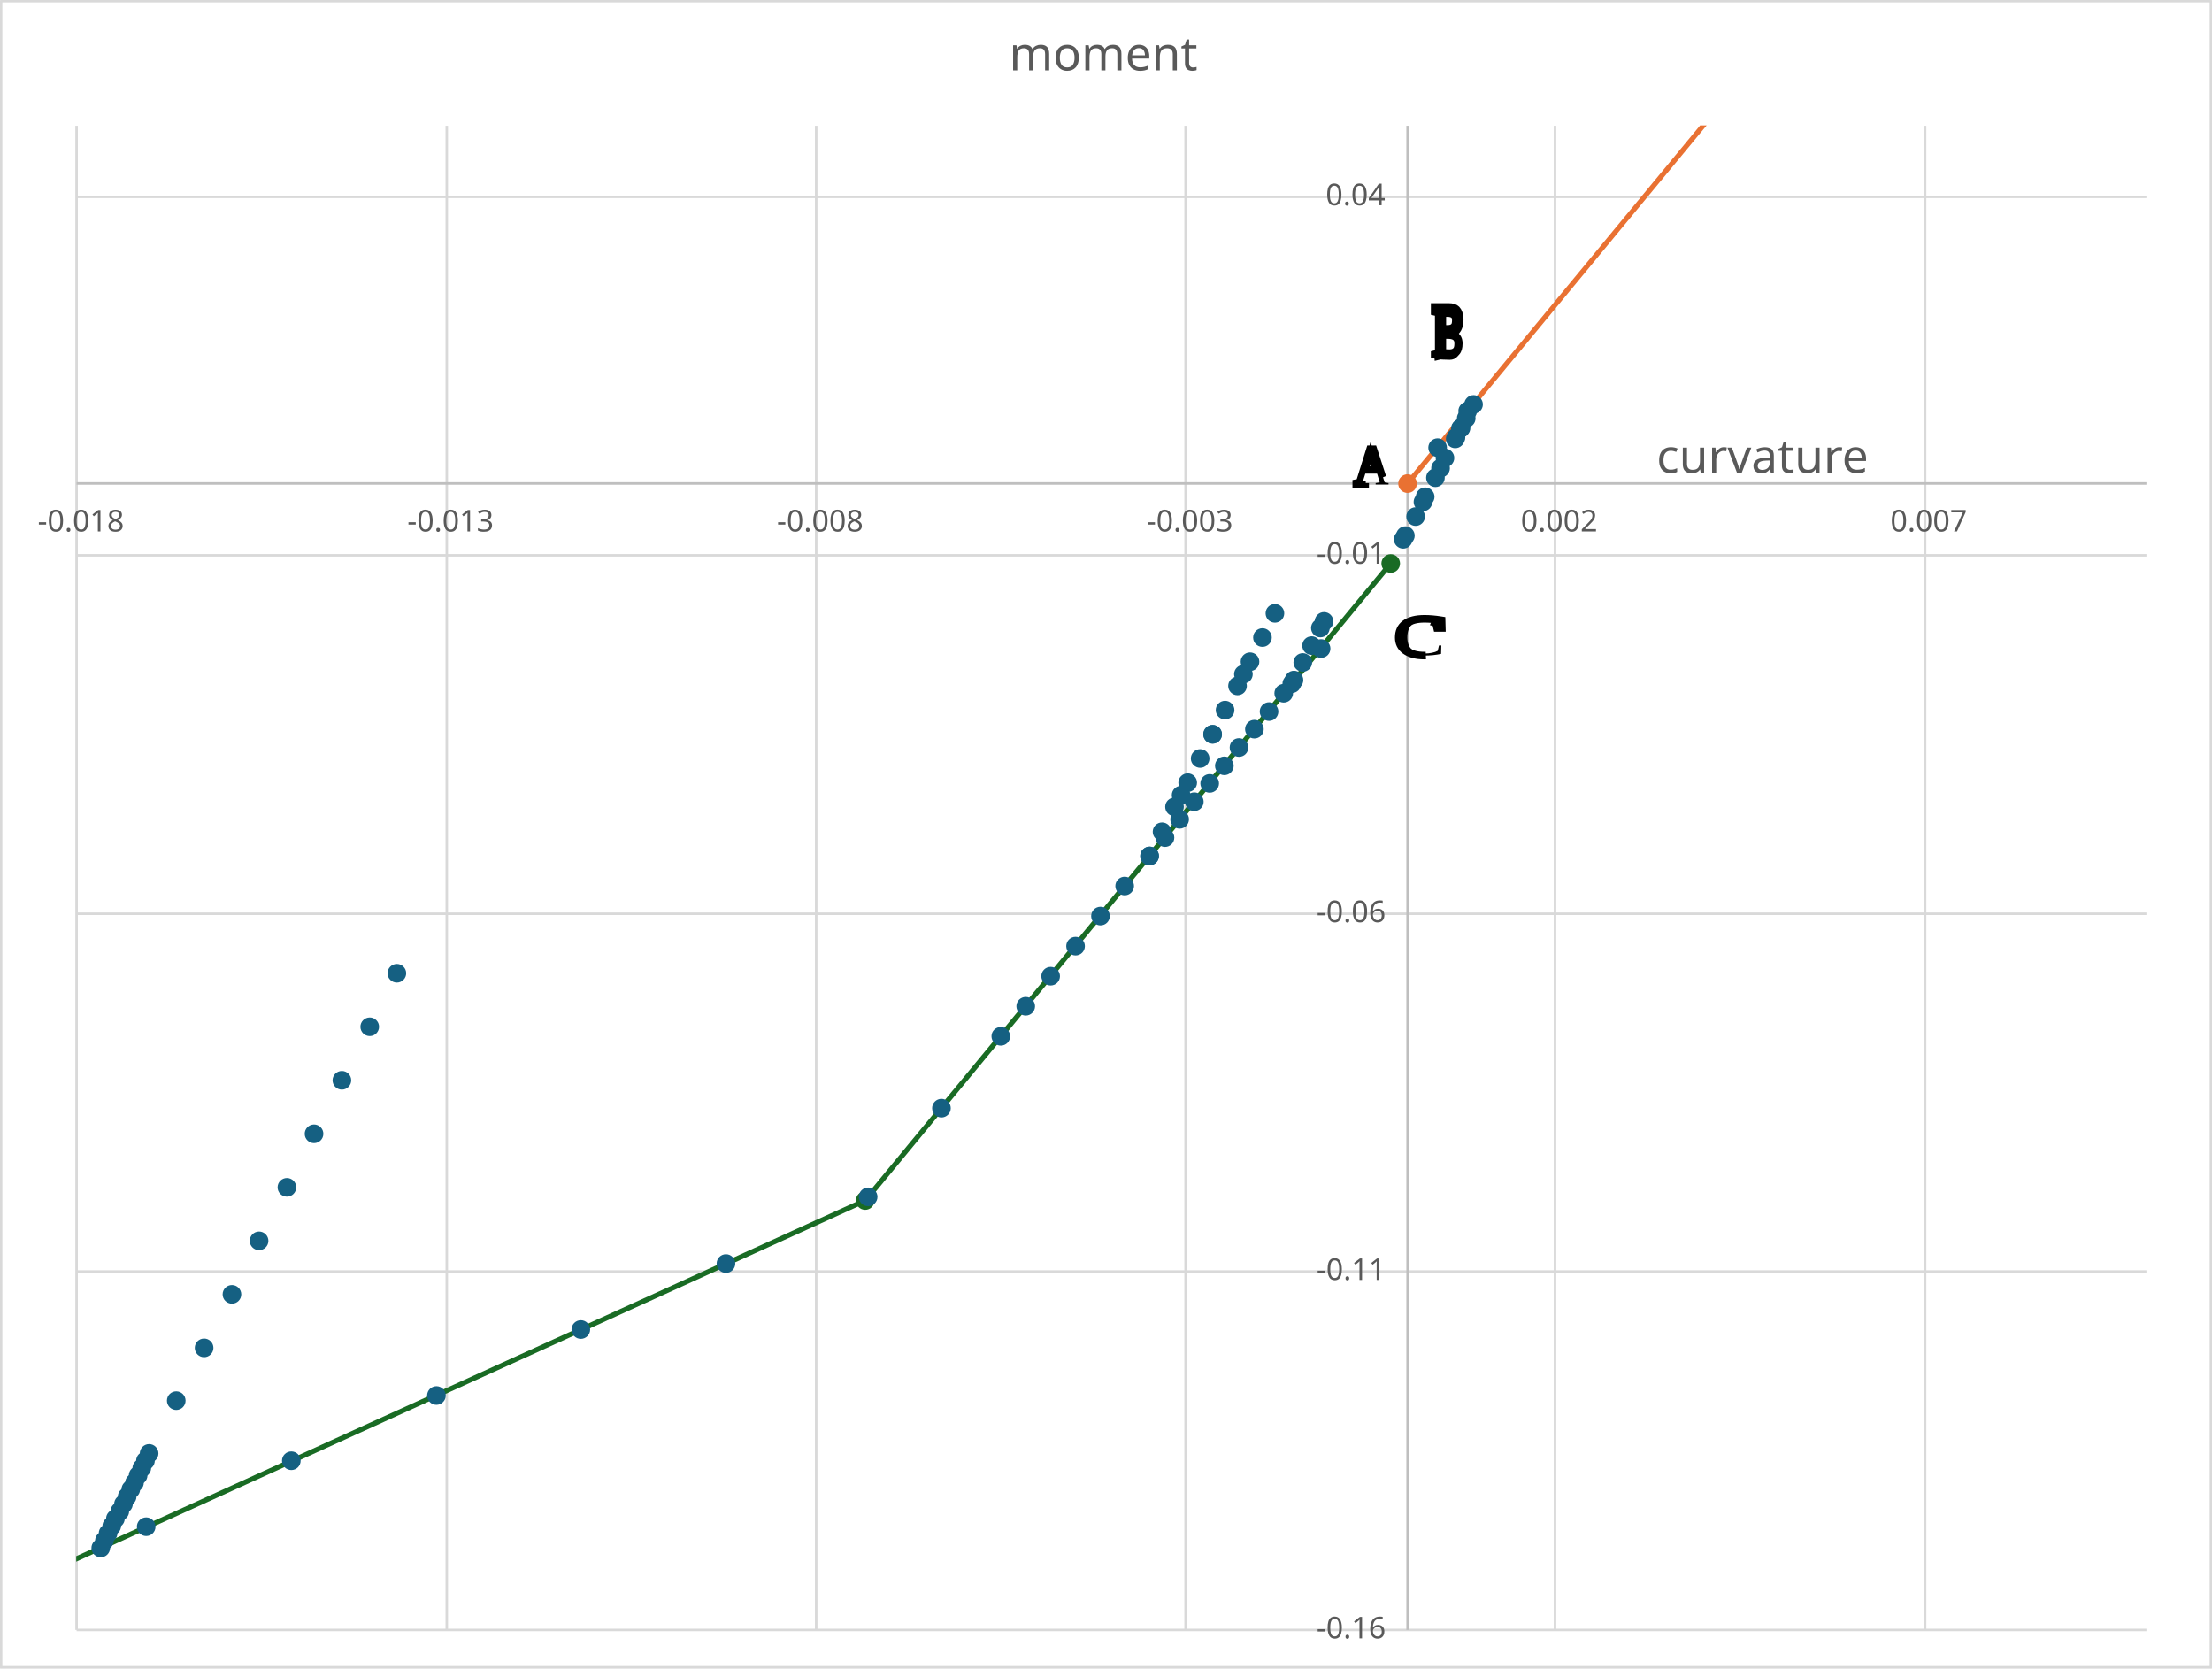
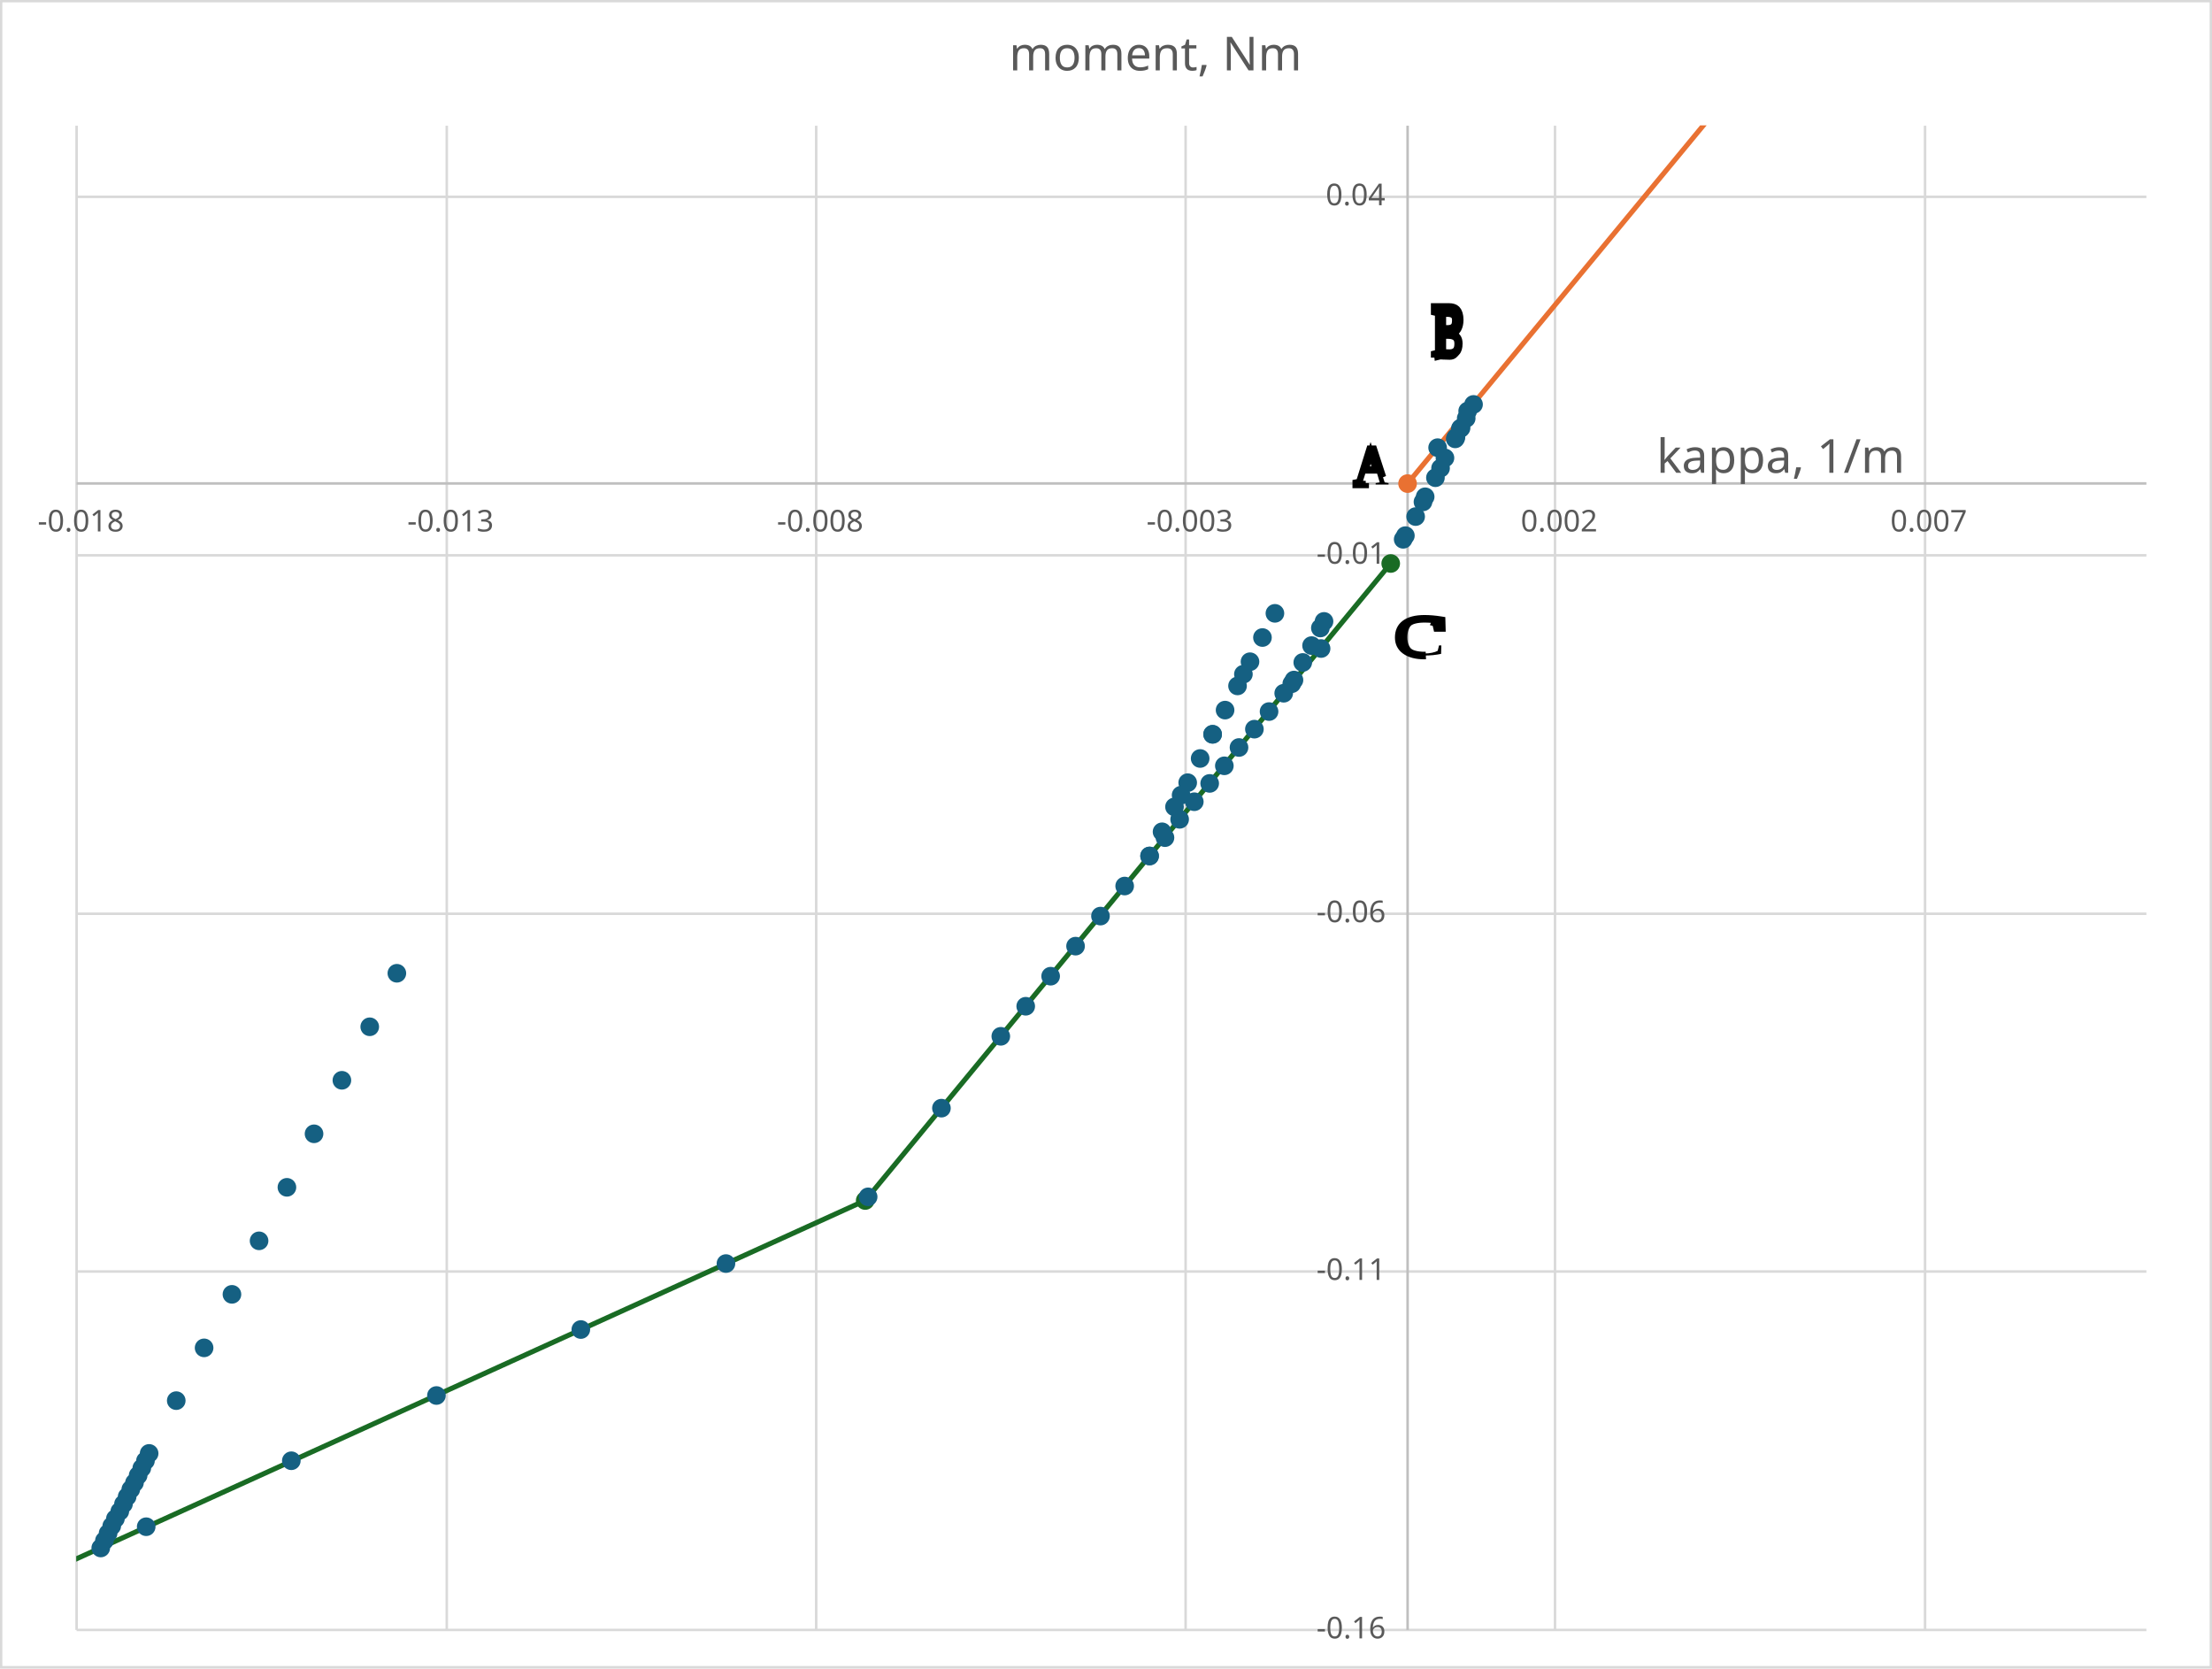
<svg xmlns="http://www.w3.org/2000/svg" width="3018" height="2276" xml:space="preserve" overflow="hidden" version="1.1" id="svg108">
  <defs id="defs3">
    <clipPath id="clip0">
      <rect x="1714" y="97" width="3018" height="2276" id="rect1" />
    </clipPath>
    <clipPath id="clip1">
      <rect x="1818" y="268" width="2828" height="2056" id="rect2" />
    </clipPath>
    <clipPath id="clip2">
      <rect x="1818" y="268" width="2828" height="2056" id="rect3" />
    </clipPath>
  </defs>
  <g clip-path="url(#clip0)" transform="translate(-1714 -97)" id="g108">
    <rect x="1715" y="98" width="3015" height="2273" fill="#FFFFFF" id="rect4" />
    <g id="g4">
      <path d="M1818.5 2320.5 4642.5 2320.5M1818.5 1831.56 4642.5 1831.56M1818.5 1343.54 4642.5 1343.54M1818.5 854.528 4642.5 854.528M1818.5 365.5 4642.5 365.5" stroke="#D9D9D9" stroke-width="3.438" stroke-linejoin="round" stroke-miterlimit="10" fill="none" id="path4" />
    </g>
    <g id="g5">
      <path d="M1818.5 268.5 1818.5 2320.5M2323.58 268.5 2323.58 2320.5M2827.59 268.5 2827.59 2320.5M3331.61 268.5 3331.61 2320.5M3835.63 268.5 3835.63 2320.5M4340.5 268.5 4340.5 2320.5" stroke="#D9D9D9" stroke-width="3.438" stroke-linejoin="round" stroke-miterlimit="10" fill="none" id="path5" />
    </g>
    <g id="g6">
      <path d="M0 0 0 2052" stroke="#BFBFBF" stroke-width="3.438" stroke-linejoin="round" stroke-miterlimit="10" fill="none" fill-rule="evenodd" transform="matrix(1 0 0 -1 3634.5 2320.5)" id="path6" />
    </g>
    <g id="g7">
      <path d="M1818.5 756.5 4642.5 756.5" stroke="#BFBFBF" stroke-width="3.438" stroke-linejoin="round" stroke-miterlimit="10" fill="none" fill-rule="evenodd" id="path7" />
    </g>
    <g clip-path="url(#clip1)" id="g8">
      <path d="M3634.5 756.5 4441.65-220.507 7668.5-1686.5" stroke="#E97132" stroke-width="6.875" stroke-linecap="round" stroke-linejoin="round" stroke-miterlimit="10" fill="none" id="path8" />
    </g>
    <g id="g9">
      <path d="M3645.47 756.691C3645.47 762.766 3640.54 767.691 3634.47 767.691 3628.39 767.691 3623.47 762.766 3623.47 756.691 3623.47 750.616 3628.39 745.691 3634.47 745.691 3640.54 745.691 3645.47 750.616 3645.47 756.691Z" stroke="#E97132" stroke-width="3.438" stroke-linejoin="round" stroke-miterlimit="10" fill="#E97132" id="path9" />
    </g>
    <g clip-path="url(#clip2)" id="g10">
      <path d="M3611.5 865.5 2894.59 1734.56-332.5 3200.5" stroke="#196B24" stroke-width="6.875" stroke-linecap="round" stroke-linejoin="round" stroke-miterlimit="10" fill="none" id="path10" />
    </g>
    <g id="g12">
      <path d="M3622.47 865.691C3622.47 871.766 3617.54 876.691 3611.47 876.691 3605.39 876.691 3600.47 871.766 3600.47 865.691 3600.47 859.616 3605.39 854.691 3611.47 854.691 3617.54 854.691 3622.47 859.616 3622.47 865.691Z" stroke="#196B24" stroke-width="3.438" stroke-linejoin="round" stroke-miterlimit="10" fill="#196B24" id="path11" />
      <path d="M2905.47 1734.69C2905.47 1740.77 2900.54 1745.69 2894.47 1745.69 2888.39 1745.69 2883.47 1740.77 2883.47 1734.69 2883.47 1728.62 2888.39 1723.69 2894.47 1723.69 2900.54 1723.69 2905.47 1728.62 2905.47 1734.69Z" stroke="#196B24" stroke-width="3.438" stroke-linejoin="round" stroke-miterlimit="10" fill="#196B24" id="path12" />
    </g>
    <g id="g95">
      <path d="M3686.47 707.691C3686.47 713.766 3681.54 718.69 3675.47 718.69 3669.39 718.69 3664.47 713.766 3664.47 707.691 3664.47 701.616 3669.39 696.691 3675.47 696.691 3681.54 696.691 3686.47 701.616 3686.47 707.691Z" stroke="#156082" stroke-width="3.438" stroke-linejoin="round" stroke-miterlimit="10" fill="#156082" id="path13" />
      <path d="M3727.47 657.691C3727.47 663.766 3722.54 668.691 3716.47 668.691 3710.39 668.691 3705.47 663.766 3705.47 657.691 3705.47 651.616 3710.39 646.691 3716.47 646.691 3722.54 646.691 3727.47 651.616 3727.47 657.691Z" stroke="#156082" stroke-width="3.438" stroke-linejoin="round" stroke-miterlimit="10" fill="#156082" id="path14" />
      <path d="M3735.47 648.691C3735.47 654.766 3730.54 659.691 3724.47 659.691 3718.39 659.691 3713.47 654.766 3713.47 648.691 3713.47 642.616 3718.39 637.691 3724.47 637.691 3730.54 637.691 3735.47 642.616 3735.47 648.691Z" stroke="#156082" stroke-width="3.438" stroke-linejoin="round" stroke-miterlimit="10" fill="#156082" id="path15" />
      <path d="M3717.47 681.691C3717.47 687.766 3712.54 692.691 3706.47 692.691 3700.39 692.691 3695.47 687.766 3695.47 681.691 3695.47 675.616 3700.39 670.691 3706.47 670.691 3712.54 670.691 3717.47 675.616 3717.47 681.691Z" stroke="#156082" stroke-width="3.438" stroke-linejoin="round" stroke-miterlimit="10" fill="#156082" id="path16" />
      <path d="M3710.47 695.691C3710.47 701.766 3705.54 706.69 3699.47 706.69 3693.39 706.69 3688.47 701.766 3688.47 695.691 3688.47 689.616 3693.39 684.691 3699.47 684.691 3705.54 684.691 3710.47 689.616 3710.47 695.691Z" stroke="#156082" stroke-width="3.438" stroke-linejoin="round" stroke-miterlimit="10" fill="#156082" id="path17" />
      <path d="M3696.47 721.691C3696.47 727.766 3691.54 732.691 3685.47 732.691 3679.39 732.691 3674.47 727.766 3674.47 721.691 3674.47 715.616 3679.39 710.691 3685.47 710.691 3691.54 710.691 3696.47 715.616 3696.47 721.691Z" stroke="#156082" stroke-width="3.438" stroke-linejoin="round" stroke-miterlimit="10" fill="#156082" id="path18" />
      <path d="M3683.47 748.691C3683.47 754.766 3678.54 759.691 3672.47 759.691 3666.39 759.691 3661.47 754.766 3661.47 748.691 3661.47 742.616 3666.39 737.691 3672.47 737.691 3678.54 737.691 3683.47 742.616 3683.47 748.691Z" stroke="#156082" stroke-width="3.438" stroke-linejoin="round" stroke-miterlimit="10" fill="#156082" id="path19" />
      <path d="M3669.47 774.691C3669.47 780.766 3664.54 785.69 3658.47 785.69 3652.39 785.69 3647.47 780.766 3647.47 774.691 3647.47 768.616 3652.39 763.691 3658.47 763.691 3664.54 763.691 3669.47 768.616 3669.47 774.691Z" stroke="#156082" stroke-width="3.438" stroke-linejoin="round" stroke-miterlimit="10" fill="#156082" id="path20" />
      <path d="M3656.47 801.691C3656.47 807.766 3651.54 812.691 3645.47 812.691 3639.39 812.691 3634.47 807.766 3634.47 801.691 3634.47 795.616 3639.39 790.691 3645.47 790.691 3651.54 790.691 3656.47 795.616 3656.47 801.691Z" stroke="#156082" stroke-width="3.438" stroke-linejoin="round" stroke-miterlimit="10" fill="#156082" id="path21" />
      <path d="M3642.47 827.691C3642.47 833.766 3637.54 838.69 3631.47 838.69 3625.39 838.69 3620.47 833.766 3620.47 827.691 3620.47 821.616 3625.39 816.691 3631.47 816.691 3637.54 816.691 3642.47 821.616 3642.47 827.691Z" stroke="#156082" stroke-width="3.438" stroke-linejoin="round" stroke-miterlimit="10" fill="#156082" id="path22" />
      <path d="M3666.47 781.691C3666.47 787.766 3661.54 792.691 3655.47 792.691 3649.39 792.691 3644.47 787.766 3644.47 781.691 3644.47 775.616 3649.39 770.691 3655.47 770.691 3661.54 770.691 3666.47 775.616 3666.47 781.691Z" stroke="#156082" stroke-width="3.438" stroke-linejoin="round" stroke-miterlimit="10" fill="#156082" id="path23" />
      <path d="M3690.47 735.691C3690.47 741.766 3685.54 746.691 3679.47 746.691 3673.39 746.691 3668.47 741.766 3668.47 735.691 3668.47 729.616 3673.39 724.691 3679.47 724.691 3685.54 724.691 3690.47 729.616 3690.47 735.691Z" stroke="#156082" stroke-width="3.438" stroke-linejoin="round" stroke-miterlimit="10" fill="#156082" id="path24" />
      <path d="M3711.47 693.691C3711.47 699.766 3706.54 704.691 3700.47 704.691 3694.39 704.691 3689.47 699.766 3689.47 693.691 3689.47 687.616 3694.39 682.691 3700.47 682.691 3706.54 682.691 3711.47 687.616 3711.47 693.691Z" stroke="#156082" stroke-width="3.438" stroke-linejoin="round" stroke-miterlimit="10" fill="#156082" id="path25" />
      <path d="M3718.47 680.691C3718.47 686.766 3713.54 691.691 3707.47 691.691 3701.39 691.691 3696.47 686.766 3696.47 680.691 3696.47 674.616 3701.39 669.691 3707.47 669.691 3713.54 669.691 3718.47 674.616 3718.47 680.691Z" stroke="#156082" stroke-width="3.438" stroke-linejoin="round" stroke-miterlimit="10" fill="#156082" id="path26" />
      <path d="M3725.47 667.691C3725.47 673.766 3720.54 678.691 3714.47 678.691 3708.39 678.691 3703.47 673.766 3703.47 667.691 3703.47 661.616 3708.39 656.691 3714.47 656.691 3720.54 656.691 3725.47 661.616 3725.47 667.691Z" stroke="#156082" stroke-width="3.438" stroke-linejoin="round" stroke-miterlimit="10" fill="#156082" id="path27" />
      <path d="M3639.47 832.691C3639.47 838.766 3634.54 843.691 3628.47 843.691 3622.39 843.691 3617.47 838.766 3617.47 832.691 3617.47 826.616 3622.39 821.691 3628.47 821.691 3634.54 821.691 3639.47 826.616 3639.47 832.691Z" stroke="#156082" stroke-width="3.438" stroke-linejoin="round" stroke-miterlimit="10" fill="#156082" id="path28" />
      <path d="M3527.47 981.691C3527.47 987.766 3522.54 992.69 3516.47 992.69 3510.39 992.69 3505.47 987.766 3505.47 981.691 3505.47 975.616 3510.39 970.691 3516.47 970.691 3522.54 970.691 3527.47 975.616 3527.47 981.691Z" stroke="#156082" stroke-width="3.438" stroke-linejoin="round" stroke-miterlimit="10" fill="#156082" id="path29" />
      <path d="M3487.47 1029.69C3487.47 1035.77 3482.54 1040.69 3476.47 1040.69 3470.39 1040.69 3465.47 1035.77 3465.47 1029.69 3465.47 1023.62 3470.39 1018.69 3476.47 1018.69 3482.54 1018.69 3487.47 1023.62 3487.47 1029.69Z" stroke="#156082" stroke-width="3.438" stroke-linejoin="round" stroke-miterlimit="10" fill="#156082" id="path30" />
      <path d="M3531.47 944.691C3531.47 950.766 3526.54 955.691 3520.47 955.691 3514.39 955.691 3509.47 950.766 3509.47 944.691 3509.47 938.616 3514.39 933.691 3520.47 933.691 3526.54 933.691 3531.47 938.616 3531.47 944.691Z" stroke="#156082" stroke-width="3.438" stroke-linejoin="round" stroke-miterlimit="10" fill="#156082" id="path31" />
      <path d="M3526.47 953.691C3526.47 959.766 3521.54 964.691 3515.47 964.691 3509.39 964.691 3504.47 959.766 3504.47 953.691 3504.47 947.616 3509.39 942.691 3515.47 942.691 3521.54 942.691 3526.47 947.616 3526.47 953.691Z" stroke="#156082" stroke-width="3.438" stroke-linejoin="round" stroke-miterlimit="10" fill="#156082" id="path32" />
      <path d="M3514.47 977.691C3514.47 983.766 3509.54 988.691 3503.47 988.691 3497.39 988.691 3492.47 983.766 3492.47 977.691 3492.47 971.616 3497.39 966.691 3503.47 966.691 3509.54 966.691 3514.47 971.616 3514.47 977.691Z" stroke="#156082" stroke-width="3.438" stroke-linejoin="round" stroke-miterlimit="10" fill="#156082" id="path33" />
      <path d="M3502.47 1000.69C3502.47 1006.77 3497.54 1011.69 3491.47 1011.69 3485.39 1011.69 3480.47 1006.77 3480.47 1000.69 3480.47 994.616 3485.39 989.691 3491.47 989.691 3497.54 989.691 3502.47 994.616 3502.47 1000.69Z" stroke="#156082" stroke-width="3.438" stroke-linejoin="round" stroke-miterlimit="10" fill="#156082" id="path34" />
      <path d="M3490.47 1024.69C3490.47 1030.77 3485.54 1035.69 3479.47 1035.69 3473.39 1035.69 3468.47 1030.77 3468.47 1024.69 3468.47 1018.62 3473.39 1013.69 3479.47 1013.69 3485.54 1013.69 3490.47 1018.62 3490.47 1024.69Z" stroke="#156082" stroke-width="3.438" stroke-linejoin="round" stroke-miterlimit="10" fill="#156082" id="path35" />
      <path d="M3476.47 1042.69C3476.47 1048.77 3471.54 1053.69 3465.47 1053.69 3459.39 1053.69 3454.47 1048.77 3454.47 1042.69 3454.47 1036.62 3459.39 1031.69 3465.47 1031.69 3471.54 1031.69 3476.47 1036.62 3476.47 1042.69Z" stroke="#156082" stroke-width="3.438" stroke-linejoin="round" stroke-miterlimit="10" fill="#156082" id="path36" />
      <path d="M3456.47 1067.69C3456.47 1073.77 3451.54 1078.69 3445.47 1078.69 3439.39 1078.69 3434.47 1073.77 3434.47 1067.69 3434.47 1061.62 3439.39 1056.69 3445.47 1056.69 3451.54 1056.69 3456.47 1061.62 3456.47 1067.69Z" stroke="#156082" stroke-width="3.438" stroke-linejoin="round" stroke-miterlimit="10" fill="#156082" id="path37" />
      <path d="M3436.47 1091.69C3436.47 1097.77 3431.54 1102.69 3425.47 1102.69 3419.39 1102.69 3414.47 1097.77 3414.47 1091.69 3414.47 1085.62 3419.39 1080.69 3425.47 1080.69 3431.54 1080.69 3436.47 1085.62 3436.47 1091.69Z" stroke="#156082" stroke-width="3.438" stroke-linejoin="round" stroke-miterlimit="10" fill="#156082" id="path38" />
      <path d="M3415.47 1116.69C3415.47 1122.77 3410.54 1127.69 3404.47 1127.69 3398.39 1127.69 3393.47 1122.77 3393.47 1116.69 3393.47 1110.62 3398.39 1105.69 3404.47 1105.69 3410.54 1105.69 3415.47 1110.62 3415.47 1116.69Z" stroke="#156082" stroke-width="3.438" stroke-linejoin="round" stroke-miterlimit="10" fill="#156082" id="path39" />
      <path d="M3395.47 1141.69C3395.47 1147.77 3390.54 1152.69 3384.47 1152.69 3378.39 1152.69 3373.47 1147.77 3373.47 1141.69 3373.47 1135.62 3378.39 1130.69 3384.47 1130.69 3390.54 1130.69 3395.47 1135.62 3395.47 1141.69Z" stroke="#156082" stroke-width="3.438" stroke-linejoin="round" stroke-miterlimit="10" fill="#156082" id="path40" />
      <path d="M3375.47 1165.69C3375.47 1171.77 3370.54 1176.69 3364.47 1176.69 3358.39 1176.69 3353.47 1171.77 3353.47 1165.69 3353.47 1159.62 3358.39 1154.69 3364.47 1154.69 3370.54 1154.69 3375.47 1159.62 3375.47 1165.69Z" stroke="#156082" stroke-width="3.438" stroke-linejoin="round" stroke-miterlimit="10" fill="#156082" id="path41" />
      <path d="M3354.47 1190.69C3354.47 1196.77 3349.54 1201.69 3343.47 1201.69 3337.39 1201.69 3332.47 1196.77 3332.47 1190.69 3332.47 1184.62 3337.39 1179.69 3343.47 1179.69 3349.54 1179.69 3354.47 1184.62 3354.47 1190.69Z" stroke="#156082" stroke-width="3.438" stroke-linejoin="round" stroke-miterlimit="10" fill="#156082" id="path42" />
      <path d="M3334.47 1214.69C3334.47 1220.77 3329.54 1225.69 3323.47 1225.69 3317.39 1225.69 3312.47 1220.77 3312.47 1214.69 3312.47 1208.62 3317.39 1203.69 3323.47 1203.69 3329.54 1203.69 3334.47 1208.62 3334.47 1214.69Z" stroke="#156082" stroke-width="3.438" stroke-linejoin="round" stroke-miterlimit="10" fill="#156082" id="path43" />
      <path d="M3314.47 1239.69C3314.47 1245.77 3309.54 1250.69 3303.47 1250.69 3297.39 1250.69 3292.47 1245.77 3292.47 1239.69 3292.47 1233.62 3297.39 1228.69 3303.47 1228.69 3309.54 1228.69 3314.47 1233.62 3314.47 1239.69Z" stroke="#156082" stroke-width="3.438" stroke-linejoin="round" stroke-miterlimit="10" fill="#156082" id="path44" />
      <path d="M3293.47 1264.69C3293.47 1270.77 3288.54 1275.69 3282.47 1275.69 3276.39 1275.69 3271.47 1270.77 3271.47 1264.69 3271.47 1258.62 3276.39 1253.69 3282.47 1253.69 3288.54 1253.69 3293.47 1258.62 3293.47 1264.69Z" stroke="#156082" stroke-width="3.438" stroke-linejoin="round" stroke-miterlimit="10" fill="#156082" id="path45" />
      <path d="M3310.47 1231.69C3310.47 1237.77 3305.54 1242.69 3299.47 1242.69 3293.39 1242.69 3288.47 1237.77 3288.47 1231.69 3288.47 1225.62 3293.39 1220.69 3299.47 1220.69 3305.54 1220.69 3310.47 1225.62 3310.47 1231.69Z" stroke="#156082" stroke-width="3.438" stroke-linejoin="round" stroke-miterlimit="10" fill="#156082" id="path46" />
      <path d="M3327.47 1197.69C3327.47 1203.77 3322.54 1208.69 3316.47 1208.69 3310.39 1208.69 3305.47 1203.77 3305.47 1197.69 3305.47 1191.62 3310.39 1186.69 3316.47 1186.69 3322.54 1186.69 3327.47 1191.62 3327.47 1197.69Z" stroke="#156082" stroke-width="3.438" stroke-linejoin="round" stroke-miterlimit="10" fill="#156082" id="path47" />
      <path d="M3345.47 1164.69C3345.47 1170.77 3340.54 1175.69 3334.47 1175.69 3328.39 1175.69 3323.47 1170.77 3323.47 1164.69 3323.47 1158.62 3328.39 1153.69 3334.47 1153.69 3340.54 1153.69 3345.47 1158.62 3345.47 1164.69Z" stroke="#156082" stroke-width="3.438" stroke-linejoin="round" stroke-miterlimit="10" fill="#156082" id="path48" />
      <path d="M3362.47 1131.69C3362.47 1137.77 3357.54 1142.69 3351.47 1142.69 3345.39 1142.69 3340.47 1137.77 3340.47 1131.69 3340.47 1125.62 3345.39 1120.69 3351.47 1120.69 3357.54 1120.69 3362.47 1125.62 3362.47 1131.69Z" stroke="#156082" stroke-width="3.438" stroke-linejoin="round" stroke-miterlimit="10" fill="#156082" id="path49" />
      <path d="M3379.47 1098.69C3379.47 1104.77 3374.54 1109.69 3368.47 1109.69 3362.39 1109.69 3357.47 1104.77 3357.47 1098.69 3357.47 1092.62 3362.39 1087.69 3368.47 1087.69 3374.54 1087.69 3379.47 1092.62 3379.47 1098.69Z" stroke="#156082" stroke-width="3.438" stroke-linejoin="round" stroke-miterlimit="10" fill="#156082" id="path50" />
      <path d="M3396.47 1065.69C3396.47 1071.77 3391.54 1076.69 3385.47 1076.69 3379.39 1076.69 3374.47 1071.77 3374.47 1065.69 3374.47 1059.62 3379.39 1054.69 3385.47 1054.69 3391.54 1054.69 3396.47 1059.62 3396.47 1065.69Z" stroke="#156082" stroke-width="3.438" stroke-linejoin="round" stroke-miterlimit="10" fill="#156082" id="path51" />
      <path d="M3413.47 1032.69C3413.47 1038.77 3408.54 1043.69 3402.47 1043.69 3396.39 1043.69 3391.47 1038.77 3391.47 1032.69 3391.47 1026.62 3396.39 1021.69 3402.47 1021.69 3408.54 1021.69 3413.47 1026.62 3413.47 1032.69Z" stroke="#156082" stroke-width="3.438" stroke-linejoin="round" stroke-miterlimit="10" fill="#156082" id="path52" />
      <path d="M3430.47 999.691C3430.47 1005.77 3425.54 1010.69 3419.47 1010.69 3413.39 1010.69 3408.47 1005.77 3408.47 999.691 3408.47 993.616 3413.39 988.691 3419.47 988.691 3425.54 988.691 3430.47 993.616 3430.47 999.691Z" stroke="#156082" stroke-width="3.438" stroke-linejoin="round" stroke-miterlimit="10" fill="#156082" id="path53" />
      <path d="M3447.47 966.691C3447.47 972.766 3442.54 977.691 3436.47 977.691 3430.39 977.691 3425.47 972.766 3425.47 966.691 3425.47 960.616 3430.39 955.691 3436.47 955.691 3442.54 955.691 3447.47 960.616 3447.47 966.691Z" stroke="#156082" stroke-width="3.438" stroke-linejoin="round" stroke-miterlimit="10" fill="#156082" id="path54" />
      <path d="M3464.47 933.691C3464.47 939.766 3459.54 944.691 3453.47 944.691 3447.39 944.691 3442.47 939.766 3442.47 933.691 3442.47 927.616 3447.39 922.691 3453.47 922.691 3459.54 922.691 3464.47 927.616 3464.47 933.691Z" stroke="#156082" stroke-width="3.438" stroke-linejoin="round" stroke-miterlimit="10" fill="#156082" id="path55" />
      <path d="M3421.47 1016.69C3421.47 1022.77 3416.54 1027.69 3410.47 1027.69 3404.39 1027.69 3399.47 1022.77 3399.47 1016.69 3399.47 1010.62 3404.39 1005.69 3410.47 1005.69 3416.54 1005.69 3421.47 1010.62 3421.47 1016.69Z" stroke="#156082" stroke-width="3.438" stroke-linejoin="round" stroke-miterlimit="10" fill="#156082" id="path56" />
      <path d="M3379.47 1098.69C3379.47 1104.77 3374.54 1109.69 3368.47 1109.69 3362.39 1109.69 3357.47 1104.77 3357.47 1098.69 3357.47 1092.62 3362.39 1087.69 3368.47 1087.69 3374.54 1087.69 3379.47 1092.62 3379.47 1098.69Z" stroke="#156082" stroke-width="3.438" stroke-linejoin="round" stroke-miterlimit="10" fill="#156082" id="path57" />
      <path d="M3336.47 1181.69C3336.47 1187.77 3331.54 1192.69 3325.47 1192.69 3319.39 1192.69 3314.47 1187.77 3314.47 1181.69 3314.47 1175.62 3319.39 1170.69 3325.47 1170.69 3331.54 1170.69 3336.47 1175.62 3336.47 1181.69Z" stroke="#156082" stroke-width="3.438" stroke-linejoin="round" stroke-miterlimit="10" fill="#156082" id="path58" />
      <path d="M3293.47 1264.69C3293.47 1270.77 3288.54 1275.69 3282.47 1275.69 3276.39 1275.69 3271.47 1270.77 3271.47 1264.69 3271.47 1258.62 3276.39 1253.69 3282.47 1253.69 3288.54 1253.69 3293.47 1258.62 3293.47 1264.69Z" stroke="#156082" stroke-width="3.438" stroke-linejoin="round" stroke-miterlimit="10" fill="#156082" id="path59" />
      <path d="M3259.47 1305.69C3259.47 1311.77 3254.54 1316.69 3248.47 1316.69 3242.39 1316.69 3237.47 1311.77 3237.47 1305.69 3237.47 1299.62 3242.39 1294.69 3248.47 1294.69 3254.54 1294.69 3259.47 1299.62 3259.47 1305.69Z" stroke="#156082" stroke-width="3.438" stroke-linejoin="round" stroke-miterlimit="10" fill="#156082" id="path60" />
      <path d="M3226.47 1346.69C3226.47 1352.77 3221.54 1357.69 3215.47 1357.69 3209.39 1357.69 3204.47 1352.77 3204.47 1346.69 3204.47 1340.62 3209.39 1335.69 3215.47 1335.69 3221.54 1335.69 3226.47 1340.62 3226.47 1346.69Z" stroke="#156082" stroke-width="3.438" stroke-linejoin="round" stroke-miterlimit="10" fill="#156082" id="path61" />
      <path d="M3192.47 1387.69C3192.47 1393.77 3187.54 1398.69 3181.47 1398.69 3175.39 1398.69 3170.47 1393.77 3170.47 1387.69 3170.47 1381.62 3175.39 1376.69 3181.47 1376.69 3187.54 1376.69 3192.47 1381.62 3192.47 1387.69Z" stroke="#156082" stroke-width="3.438" stroke-linejoin="round" stroke-miterlimit="10" fill="#156082" id="path62" />
      <path d="M3158.47 1428.69C3158.47 1434.77 3153.54 1439.69 3147.47 1439.69 3141.39 1439.69 3136.47 1434.77 3136.47 1428.69 3136.47 1422.62 3141.39 1417.69 3147.47 1417.69 3153.54 1417.69 3158.47 1422.62 3158.47 1428.69Z" stroke="#156082" stroke-width="3.438" stroke-linejoin="round" stroke-miterlimit="10" fill="#156082" id="path63" />
      <path d="M3124.47 1469.69C3124.47 1475.77 3119.54 1480.69 3113.47 1480.69 3107.39 1480.69 3102.47 1475.77 3102.47 1469.69 3102.47 1463.62 3107.39 1458.69 3113.47 1458.69 3119.54 1458.69 3124.47 1463.62 3124.47 1469.69Z" stroke="#156082" stroke-width="3.438" stroke-linejoin="round" stroke-miterlimit="10" fill="#156082" id="path64" />
      <path d="M3090.47 1510.69C3090.47 1516.77 3085.54 1521.69 3079.47 1521.69 3073.39 1521.69 3068.47 1516.77 3068.47 1510.69 3068.47 1504.62 3073.39 1499.69 3079.47 1499.69 3085.54 1499.69 3090.47 1504.62 3090.47 1510.69Z" stroke="#156082" stroke-width="3.438" stroke-linejoin="round" stroke-miterlimit="10" fill="#156082" id="path65" />
      <path d="M3009.47 1608.69C3009.47 1614.77 3004.54 1619.69 2998.47 1619.69 2992.39 1619.69 2987.47 1614.77 2987.47 1608.69 2987.47 1602.62 2992.39 1597.69 2998.47 1597.69 3004.54 1597.69 3009.47 1602.62 3009.47 1608.69Z" stroke="#156082" stroke-width="3.438" stroke-linejoin="round" stroke-miterlimit="10" fill="#156082" id="path66" />
      <path d="M2909.47 1729.69C2909.47 1735.77 2904.54 1740.69 2898.47 1740.69 2892.39 1740.69 2887.47 1735.77 2887.47 1729.69 2887.47 1723.62 2892.39 1718.69 2898.47 1718.69 2904.54 1718.69 2909.47 1723.62 2909.47 1729.69Z" stroke="#156082" stroke-width="3.438" stroke-linejoin="round" stroke-miterlimit="10" fill="#156082" id="path67" />
      <path d="M2715.47 1820.69C2715.47 1826.77 2710.54 1831.69 2704.47 1831.69 2698.39 1831.69 2693.47 1826.77 2693.47 1820.69 2693.47 1814.62 2698.39 1809.69 2704.47 1809.69 2710.54 1809.69 2715.47 1814.62 2715.47 1820.69Z" stroke="#156082" stroke-width="3.438" stroke-linejoin="round" stroke-miterlimit="10" fill="#156082" id="path68" />
      <path d="M2517.47 1910.69C2517.47 1916.77 2512.54 1921.69 2506.47 1921.69 2500.39 1921.69 2495.47 1916.77 2495.47 1910.69 2495.47 1904.62 2500.39 1899.69 2506.47 1899.69 2512.54 1899.69 2517.47 1904.62 2517.47 1910.69Z" stroke="#156082" stroke-width="3.438" stroke-linejoin="round" stroke-miterlimit="10" fill="#156082" id="path69" />
      <path d="M2320.47 2000.69C2320.47 2006.77 2315.54 2011.69 2309.47 2011.69 2303.39 2011.69 2298.47 2006.77 2298.47 2000.69 2298.47 1994.62 2303.39 1989.69 2309.47 1989.69 2315.54 1989.69 2320.47 1994.62 2320.47 2000.69Z" stroke="#156082" stroke-width="3.438" stroke-linejoin="round" stroke-miterlimit="10" fill="#156082" id="path70" />
      <path d="M2122.47 2089.69C2122.47 2095.77 2117.54 2100.69 2111.47 2100.69 2105.39 2100.69 2100.47 2095.77 2100.47 2089.69 2100.47 2083.62 2105.39 2078.69 2111.47 2078.69 2117.54 2078.69 2122.47 2083.62 2122.47 2089.69Z" stroke="#156082" stroke-width="3.438" stroke-linejoin="round" stroke-miterlimit="10" fill="#156082" id="path71" />
      <path d="M1924.47 2179.69C1924.47 2185.77 1919.54 2190.69 1913.47 2190.69 1907.39 2190.69 1902.47 2185.77 1902.47 2179.69 1902.47 2173.62 1907.39 2168.69 1913.47 2168.69 1919.54 2168.69 1924.47 2173.62 1924.47 2179.69Z" stroke="#156082" stroke-width="3.438" stroke-linejoin="round" stroke-miterlimit="10" fill="#156082" id="path72" />
      <path d="M1862.47 2208.69C1862.47 2214.77 1857.54 2219.69 1851.47 2219.69 1845.39 2219.69 1840.47 2214.77 1840.47 2208.69 1840.47 2202.62 1845.39 2197.69 1851.47 2197.69 1857.54 2197.69 1862.47 2202.62 1862.47 2208.69Z" stroke="#156082" stroke-width="3.438" stroke-linejoin="round" stroke-miterlimit="10" fill="#156082" id="path73" />
      <path d="M1867.47 2198.69C1867.47 2204.77 1862.54 2209.69 1856.47 2209.69 1850.39 2209.69 1845.47 2204.77 1845.47 2198.69 1845.47 2192.62 1850.39 2187.69 1856.47 2187.69 1862.54 2187.69 1867.47 2192.62 1867.47 2198.69Z" stroke="#156082" stroke-width="3.438" stroke-linejoin="round" stroke-miterlimit="10" fill="#156082" id="path74" />
      <path d="M1872.47 2188.69C1872.47 2194.77 1867.54 2199.69 1861.47 2199.69 1855.39 2199.69 1850.47 2194.77 1850.47 2188.69 1850.47 2182.62 1855.39 2177.69 1861.47 2177.69 1867.54 2177.69 1872.47 2182.62 1872.47 2188.69Z" stroke="#156082" stroke-width="3.438" stroke-linejoin="round" stroke-miterlimit="10" fill="#156082" id="path75" />
      <path d="M1877.47 2178.69C1877.47 2184.77 1872.54 2189.69 1866.47 2189.69 1860.39 2189.69 1855.47 2184.77 1855.47 2178.69 1855.47 2172.62 1860.39 2167.69 1866.47 2167.69 1872.54 2167.69 1877.47 2172.62 1877.47 2178.69Z" stroke="#156082" stroke-width="3.438" stroke-linejoin="round" stroke-miterlimit="10" fill="#156082" id="path76" />
      <path d="M1882.47 2168.69C1882.47 2174.77 1877.54 2179.69 1871.47 2179.69 1865.39 2179.69 1860.47 2174.77 1860.47 2168.69 1860.47 2162.62 1865.39 2157.69 1871.47 2157.69 1877.54 2157.69 1882.47 2162.62 1882.47 2168.69Z" stroke="#156082" stroke-width="3.438" stroke-linejoin="round" stroke-miterlimit="10" fill="#156082" id="path77" />
      <path d="M1888.47 2158.69C1888.47 2164.77 1883.54 2169.69 1877.47 2169.69 1871.39 2169.69 1866.47 2164.77 1866.47 2158.69 1866.47 2152.62 1871.39 2147.69 1877.47 2147.69 1883.54 2147.69 1888.47 2152.62 1888.47 2158.69Z" stroke="#156082" stroke-width="3.438" stroke-linejoin="round" stroke-miterlimit="10" fill="#156082" id="path78" />
      <path d="M1893.47 2148.69C1893.47 2154.77 1888.54 2159.69 1882.47 2159.69 1876.39 2159.69 1871.47 2154.77 1871.47 2148.69 1871.47 2142.62 1876.39 2137.69 1882.47 2137.69 1888.54 2137.69 1893.47 2142.62 1893.47 2148.69Z" stroke="#156082" stroke-width="3.438" stroke-linejoin="round" stroke-miterlimit="10" fill="#156082" id="path79" />
      <path d="M1898.47 2138.69C1898.47 2144.77 1893.54 2149.69 1887.47 2149.69 1881.39 2149.69 1876.47 2144.77 1876.47 2138.69 1876.47 2132.62 1881.39 2127.69 1887.47 2127.69 1893.54 2127.69 1898.47 2132.62 1898.47 2138.69Z" stroke="#156082" stroke-width="3.438" stroke-linejoin="round" stroke-miterlimit="10" fill="#156082" id="path80" />
      <path d="M1903.47 2128.69C1903.47 2134.77 1898.54 2139.69 1892.47 2139.69 1886.39 2139.69 1881.47 2134.77 1881.47 2128.69 1881.47 2122.62 1886.39 2117.69 1892.47 2117.69 1898.54 2117.69 1903.47 2122.62 1903.47 2128.69Z" stroke="#156082" stroke-width="3.438" stroke-linejoin="round" stroke-miterlimit="10" fill="#156082" id="path81" />
      <path d="M1908.47 2119.69C1908.47 2125.77 1903.54 2130.69 1897.47 2130.69 1891.39 2130.69 1886.47 2125.77 1886.47 2119.69 1886.47 2113.62 1891.39 2108.69 1897.47 2108.69 1903.54 2108.69 1908.47 2113.62 1908.47 2119.69Z" stroke="#156082" stroke-width="3.438" stroke-linejoin="round" stroke-miterlimit="10" fill="#156082" id="path82" />
      <path d="M1913.47 2109.69C1913.47 2115.77 1908.54 2120.69 1902.47 2120.69 1896.39 2120.69 1891.47 2115.77 1891.47 2109.69 1891.47 2103.62 1896.39 2098.69 1902.47 2098.69 1908.54 2098.69 1913.47 2103.62 1913.47 2109.69Z" stroke="#156082" stroke-width="3.438" stroke-linejoin="round" stroke-miterlimit="10" fill="#156082" id="path83" />
      <path d="M1918.47 2099.69C1918.47 2105.77 1913.54 2110.69 1907.47 2110.69 1901.39 2110.69 1896.47 2105.77 1896.47 2099.69 1896.47 2093.62 1901.39 2088.69 1907.47 2088.69 1913.54 2088.69 1918.47 2093.62 1918.47 2099.69Z" stroke="#156082" stroke-width="3.438" stroke-linejoin="round" stroke-miterlimit="10" fill="#156082" id="path84" />
      <path d="M1923.47 2089.69C1923.47 2095.77 1918.54 2100.69 1912.47 2100.69 1906.39 2100.69 1901.47 2095.77 1901.47 2089.69 1901.47 2083.62 1906.39 2078.69 1912.47 2078.69 1918.54 2078.69 1923.47 2083.62 1923.47 2089.69Z" stroke="#156082" stroke-width="3.438" stroke-linejoin="round" stroke-miterlimit="10" fill="#156082" id="path85" />
      <path d="M1928.47 2079.69C1928.47 2085.77 1923.54 2090.69 1917.47 2090.69 1911.39 2090.69 1906.47 2085.77 1906.47 2079.69 1906.47 2073.62 1911.39 2068.69 1917.47 2068.69 1923.54 2068.69 1928.47 2073.62 1928.47 2079.69Z" stroke="#156082" stroke-width="3.438" stroke-linejoin="round" stroke-miterlimit="10" fill="#156082" id="path86" />
      <path d="M1965.47 2007.69C1965.47 2013.77 1960.54 2018.69 1954.47 2018.69 1948.39 2018.69 1943.47 2013.77 1943.47 2007.69 1943.47 2001.62 1948.39 1996.69 1954.47 1996.69 1960.54 1996.69 1965.47 2001.62 1965.47 2007.69Z" stroke="#156082" stroke-width="3.438" stroke-linejoin="round" stroke-miterlimit="10" fill="#156082" id="path87" />
      <path d="M2003.47 1935.69C2003.47 1941.77 1998.54 1946.69 1992.47 1946.69 1986.39 1946.69 1981.47 1941.77 1981.47 1935.69 1981.47 1929.62 1986.39 1924.69 1992.47 1924.69 1998.54 1924.69 2003.47 1929.62 2003.47 1935.69Z" stroke="#156082" stroke-width="3.438" stroke-linejoin="round" stroke-miterlimit="10" fill="#156082" id="path88" />
      <path d="M2041.47 1862.69C2041.47 1868.77 2036.54 1873.69 2030.47 1873.69 2024.39 1873.69 2019.47 1868.77 2019.47 1862.69 2019.47 1856.62 2024.39 1851.69 2030.47 1851.69 2036.54 1851.69 2041.47 1856.62 2041.47 1862.69Z" stroke="#156082" stroke-width="3.438" stroke-linejoin="round" stroke-miterlimit="10" fill="#156082" id="path89" />
      <path d="M2078.47 1789.69C2078.47 1795.77 2073.54 1800.69 2067.47 1800.69 2061.39 1800.69 2056.47 1795.77 2056.47 1789.69 2056.47 1783.62 2061.39 1778.69 2067.47 1778.69 2073.54 1778.69 2078.47 1783.62 2078.47 1789.69Z" stroke="#156082" stroke-width="3.438" stroke-linejoin="round" stroke-miterlimit="10" fill="#156082" id="path90" />
      <path d="M2116.47 1716.69C2116.47 1722.77 2111.54 1727.69 2105.47 1727.69 2099.39 1727.69 2094.47 1722.77 2094.47 1716.69 2094.47 1710.62 2099.39 1705.69 2105.47 1705.69 2111.54 1705.69 2116.47 1710.62 2116.47 1716.69Z" stroke="#156082" stroke-width="3.438" stroke-linejoin="round" stroke-miterlimit="10" fill="#156082" id="path91" />
      <path d="M2153.47 1643.69C2153.47 1649.77 2148.54 1654.69 2142.47 1654.69 2136.39 1654.69 2131.47 1649.77 2131.47 1643.69 2131.47 1637.62 2136.39 1632.69 2142.47 1632.69 2148.54 1632.69 2153.47 1637.62 2153.47 1643.69Z" stroke="#156082" stroke-width="3.438" stroke-linejoin="round" stroke-miterlimit="10" fill="#156082" id="path92" />
      <path d="M2191.47 1570.69C2191.47 1576.77 2186.54 1581.69 2180.47 1581.69 2174.39 1581.69 2169.47 1576.77 2169.47 1570.69 2169.47 1564.62 2174.39 1559.69 2180.47 1559.69 2186.54 1559.69 2191.47 1564.62 2191.47 1570.69Z" stroke="#156082" stroke-width="3.438" stroke-linejoin="round" stroke-miterlimit="10" fill="#156082" id="path93" />
      <path d="M2229.47 1497.69C2229.47 1503.77 2224.54 1508.69 2218.47 1508.69 2212.39 1508.69 2207.47 1503.77 2207.47 1497.69 2207.47 1491.62 2212.39 1486.69 2218.47 1486.69 2224.54 1486.69 2229.47 1491.62 2229.47 1497.69Z" stroke="#156082" stroke-width="3.438" stroke-linejoin="round" stroke-miterlimit="10" fill="#156082" id="path94" />
      <path d="M2266.47 1424.69C2266.47 1430.77 2261.54 1435.69 2255.47 1435.69 2249.39 1435.69 2244.47 1430.77 2244.47 1424.69 2244.47 1418.62 2249.39 1413.69 2255.47 1413.69 2261.54 1413.69 2266.47 1418.62 2266.47 1424.69Z" stroke="#156082" stroke-width="3.438" stroke-linejoin="round" stroke-miterlimit="10" fill="#156082" id="path95" />
    </g>
    <g id="g96">
      <text fill="#595959" font-family="Aptos Narrow,Aptos Narrow_MSFontService,sans-serif" font-weight="400" font-stretch="semi-condensed" font-size="41" transform="matrix(1 0 0 1 3510.16 2332)" id="text95">-0.16</text>
    </g>
    <g id="g97">
      <text fill="#595959" font-family="Aptos Narrow,Aptos Narrow_MSFontService,sans-serif" font-weight="400" font-stretch="semi-condensed" font-size="41" transform="matrix(1 0 0 1 3510.16 1843)" id="text96">-0.11</text>
    </g>
    <g id="g98">
      <text fill="#595959" font-family="Aptos Narrow,Aptos Narrow_MSFontService,sans-serif" font-weight="400" font-stretch="semi-condensed" font-size="41" transform="matrix(1 0 0 1 3510.16 1355)" id="text97">-0.06</text>
    </g>
    <g id="g99">
      <text fill="#595959" font-family="Aptos Narrow,Aptos Narrow_MSFontService,sans-serif" font-weight="400" font-stretch="semi-condensed" font-size="41" transform="matrix(1 0 0 1 3510.16 866)" id="text98">-0.01</text>
    </g>
    <g id="g100">
      <text fill="#595959" font-family="Aptos Narrow,Aptos Narrow_MSFontService,sans-serif" font-weight="400" font-stretch="semi-condensed" font-size="41" transform="matrix(1 0 0 1 3522.79 377)" id="text99">0.04</text>
    </g>
    <g id="g101">
      <text fill="#595959" font-family="Aptos Narrow,Aptos Narrow_MSFontService,sans-serif" font-weight="400" font-stretch="semi-condensed" font-size="41" transform="matrix(1 0 0 1 1765.38 822)" id="text100">-0.018</text>
    </g>
    <g id="g102">
      <text fill="#595959" font-family="Aptos Narrow,Aptos Narrow_MSFontService,sans-serif" font-weight="400" font-stretch="semi-condensed" font-size="41" transform="matrix(1 0 0 1 2269.67 822)" id="text101">-0.013</text>
    </g>
    <g id="g103">
      <text fill="#595959" font-family="Aptos Narrow,Aptos Narrow_MSFontService,sans-serif" font-weight="400" font-stretch="semi-condensed" font-size="41" transform="matrix(1 0 0 1 2773.96 822)" id="text102">-0.008</text>
    </g>
    <g id="g104">
      <text fill="#595959" font-family="Aptos Narrow,Aptos Narrow_MSFontService,sans-serif" font-weight="400" font-stretch="semi-condensed" font-size="41" transform="matrix(1 0 0 1 3278.25 822)" id="text103">-0.003</text>
    </g>
    <g id="g105">
      <text fill="#595959" font-family="Aptos Narrow,Aptos Narrow_MSFontService,sans-serif" font-weight="400" font-stretch="semi-condensed" font-size="41" transform="matrix(1 0 0 1 3788.85 822)" id="text104">0.002</text>
    </g>
    <g id="g106">
      <text fill="#595959" font-family="Aptos Narrow,Aptos Narrow_MSFontService,sans-serif" font-weight="400" font-stretch="semi-condensed" font-size="41" transform="matrix(1 0 0 1 4293.14 822)" id="text105">0.007</text>
    </g>
    <g id="g107">
-       <text fill="#595959" font-family="'Aptos Narrow', 'Aptos Narrow_MSFontService', sans-serif" font-weight="400" font-stretch="semi-condensed" font-size="64px" transform="translate(3090.82,193)" id="text106">moment</text>
+       <text fill="#595959" font-family="'Aptos Narrow', 'Aptos Narrow_MSFontService', sans-serif" font-weight="400" font-stretch="semi-condensed" font-size="64px" transform="translate(3090.82,193)" id="text106">moment, Nm</text>
      <text fill="#595959" font-family="'Aptos Narrow', 'Aptos Narrow_MSFontService', sans-serif" font-weight="400" font-stretch="semi-condensed" font-size="64px" id="text106-5" x="3974.219" y="741.938">
-         <tspan id="tspan112" x="3974.219" y="741.938">curvature</tspan>
+         <tspan id="tspan112" x="3974.219" y="741.938">kappa, 1/m</tspan>
      </text>
    </g>
    <rect x="1715.5" y="98.5" width="3015" height="2273" stroke="#D9D9D9" stroke-width="3.438" stroke-linejoin="round" stroke-miterlimit="10" fill="none" id="rect107" />
  </g>
  <text xml:space="preserve" style="font-size:68.164px;text-align:start;writing-mode:lr-tb;direction:ltr;text-anchor:start;fill:#000000;stroke:#000000;stroke-width:9.407;stroke-dasharray:112.881, 112.881" x="1981.763" y="616.674" id="text108" transform="scale(0.9330323,1.071774)">
    <tspan id="tspan108" x="1981.763" y="616.674" style="stroke-width:9.407">A</tspan>
  </text>
  <text xml:space="preserve" style="font-size:82.117px;text-align:start;writing-mode:lr-tb;direction:ltr;text-anchor:start;fill:#000000;stroke:#000000;stroke-width:11.332;stroke-dasharray:135.987, 135.987" x="2444.476" y="390.192" id="text109" transform="scale(0.799731,1.25042)">
    <tspan id="tspan109" x="2444.476" y="390.192" style="stroke-width:11.332">B</tspan>
  </text>
  <text xml:space="preserve" style="font-size:85.874px;text-align:start;writing-mode:lr-tb;direction:ltr;text-anchor:start;fill:#000000;stroke:#000000;stroke-width:11.851;stroke-dasharray:142.207, 142.207" x="1655.72" y="1028.6" id="text110" transform="scale(1.151167,0.8686833)">
    <tspan id="tspan110" x="1655.72" y="1028.6" style="stroke-width:11.851">C</tspan>
  </text>
</svg>
